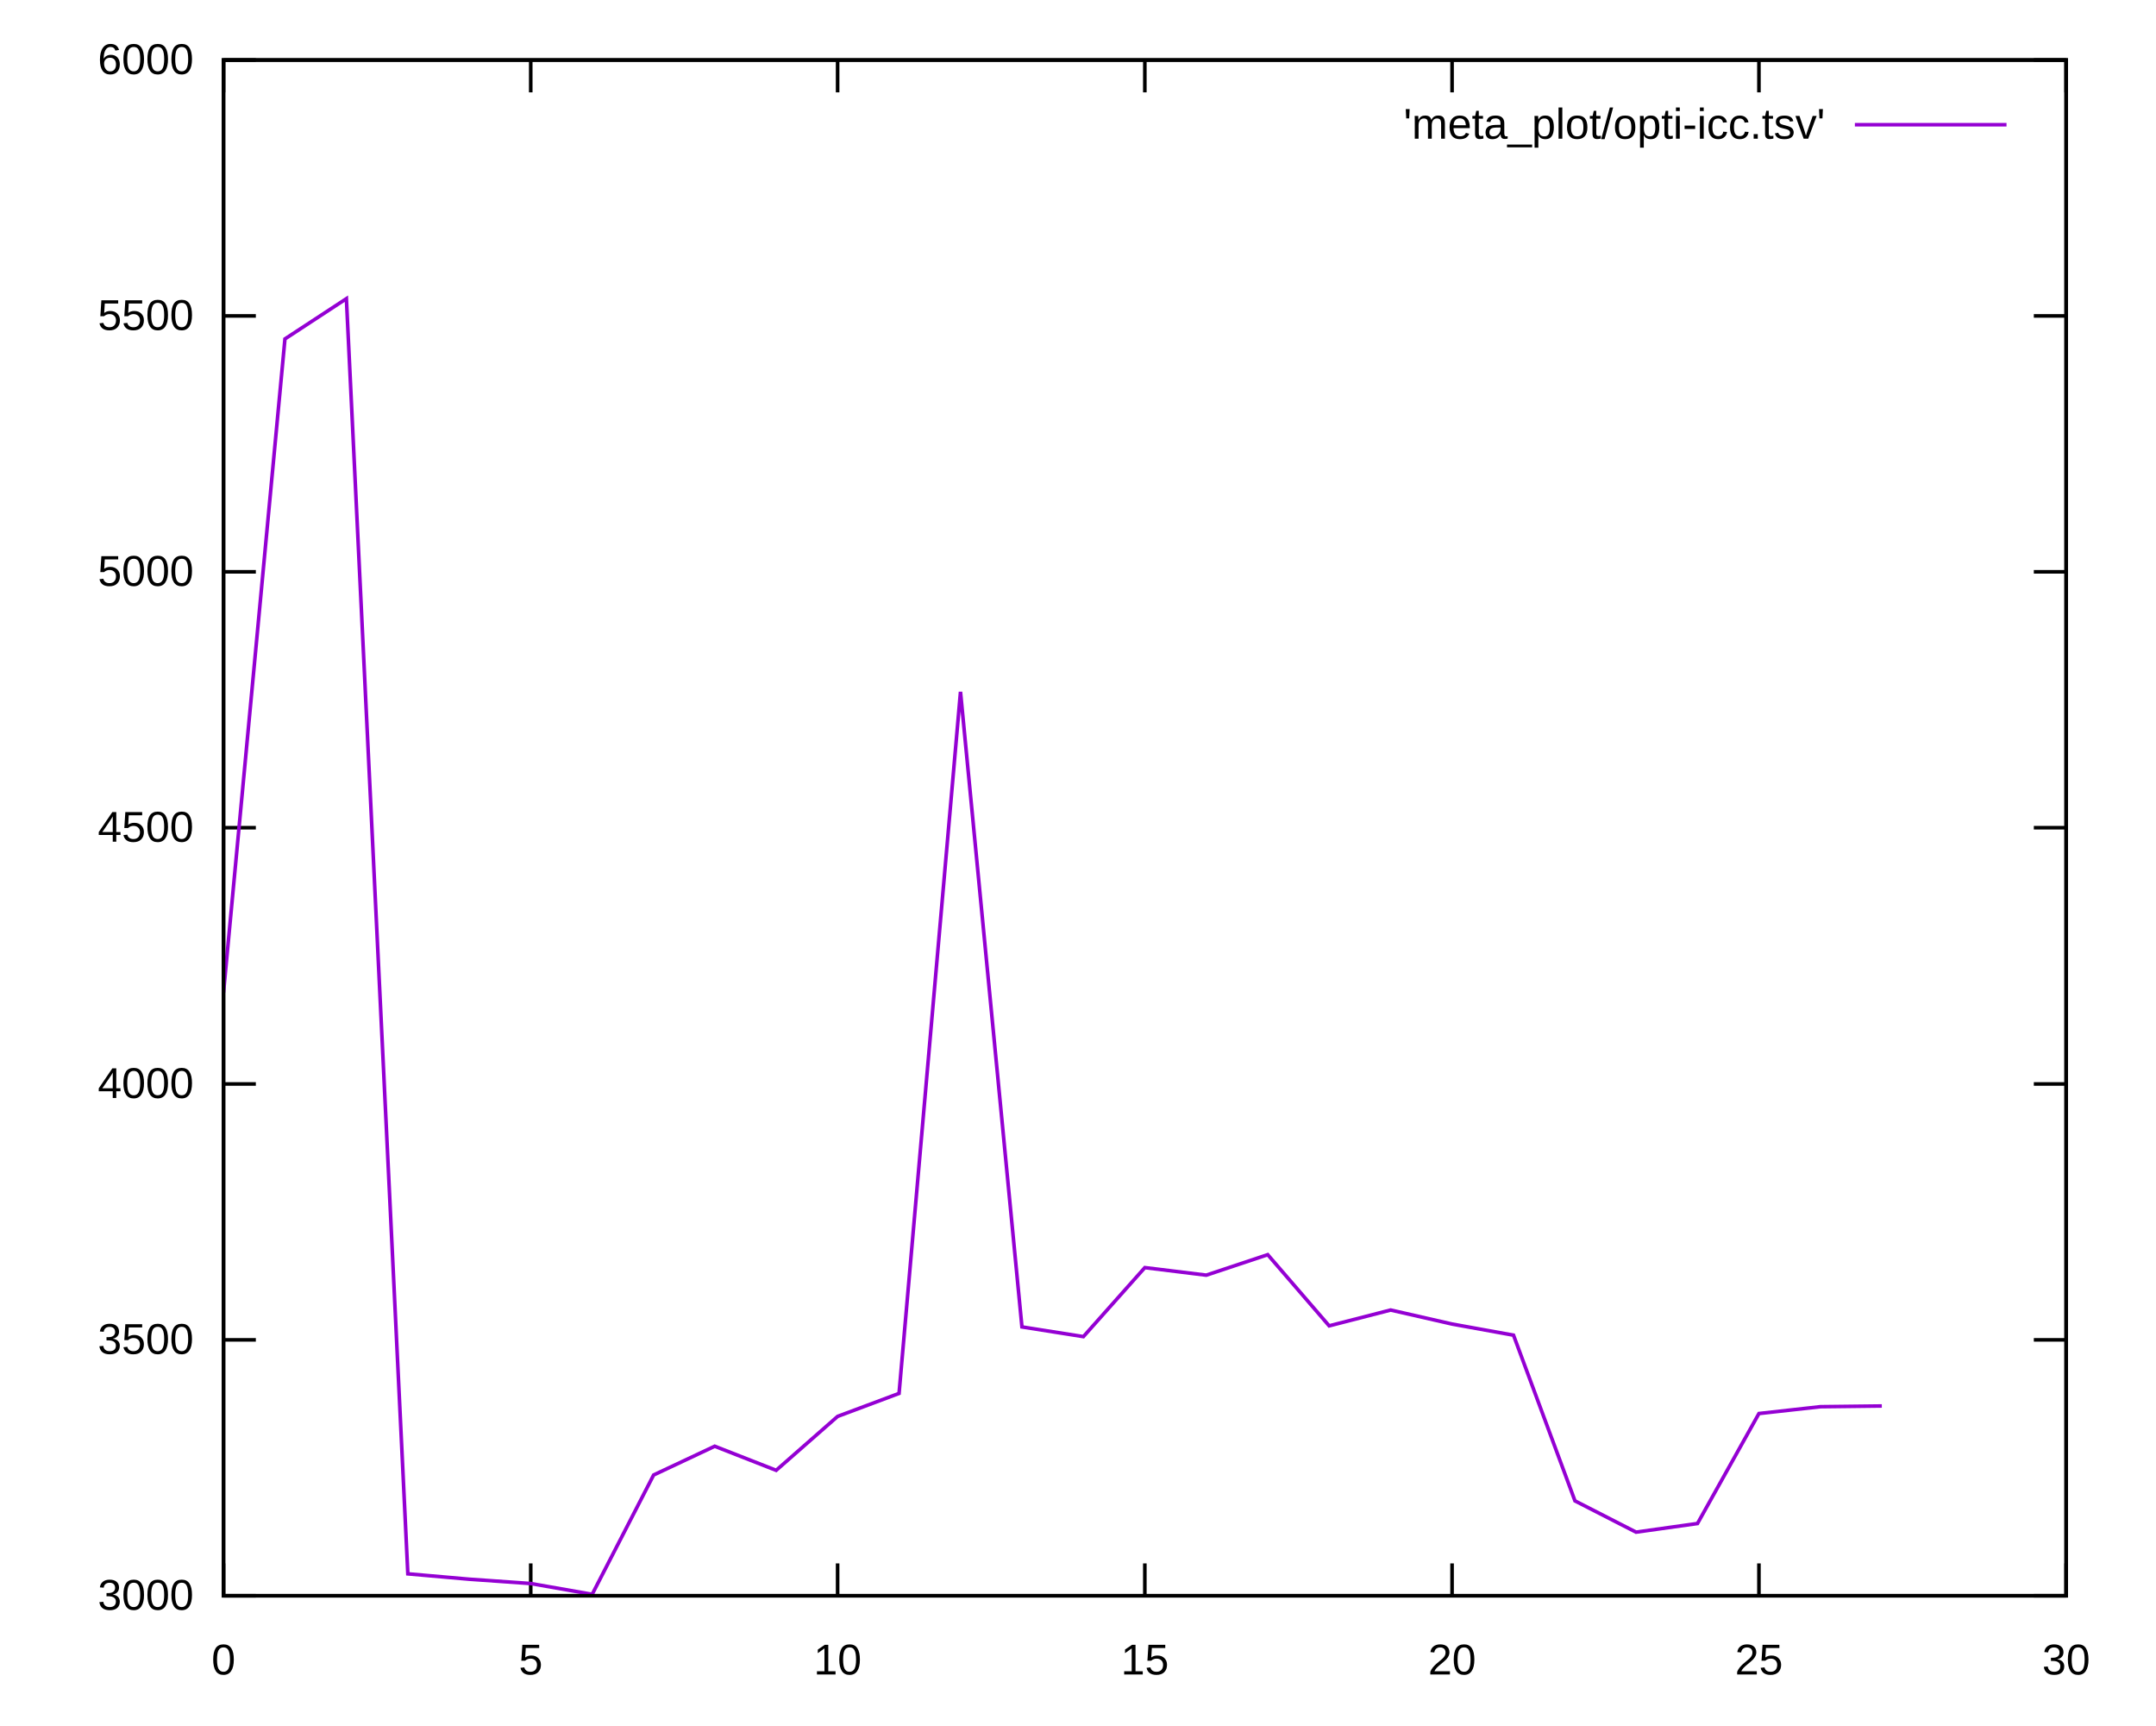
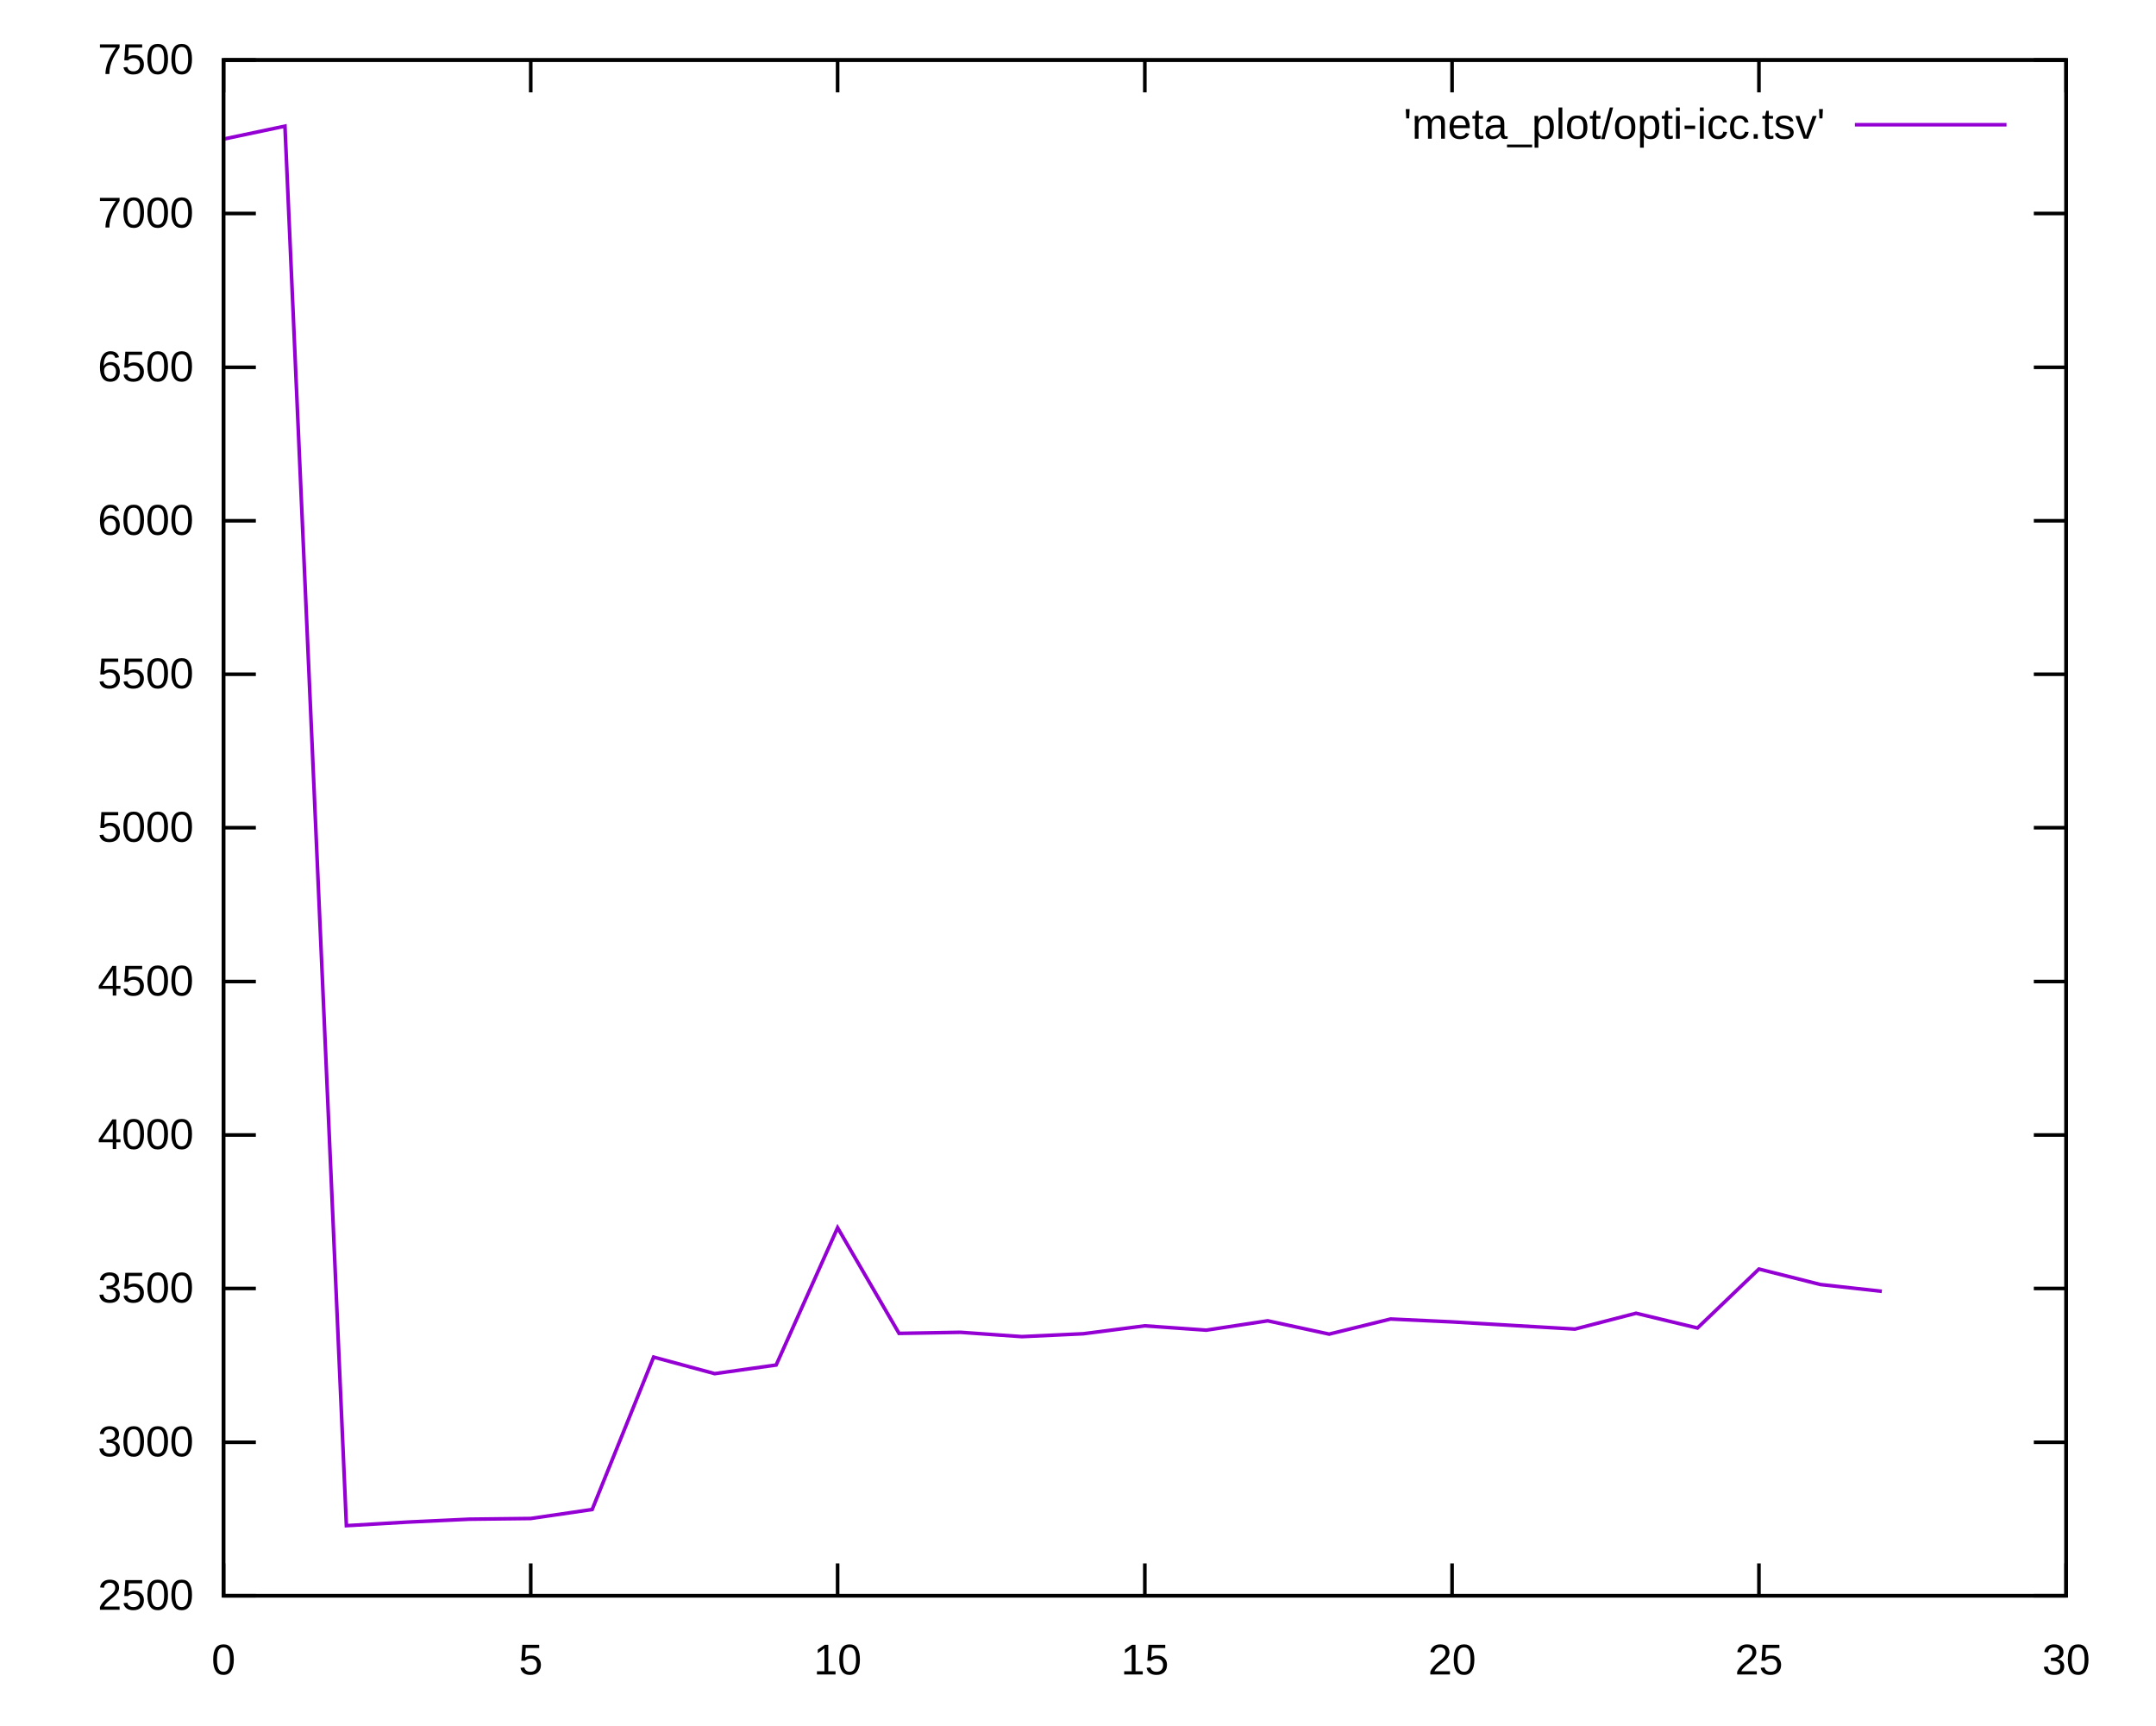
<svg xmlns="http://www.w3.org/2000/svg" xmlns:xlink="http://www.w3.org/1999/xlink" width="600" height="480" viewBox="0 0 600 480">
  <g id="gnuplot_canvas">
    <rect x="0" y="0" width="600" height="480" fill="none" />
    <defs>
      <circle id="gpDot" r="0.5" stroke-width="0.5" />
      <path id="gpPt0" stroke-width="0.222" stroke="currentColor" d="M-1,0 h2 M0,-1 v2" />
      <path id="gpPt1" stroke-width="0.222" stroke="currentColor" d="M-1,-1 L1,1 M1,-1 L-1,1" />
      <path id="gpPt2" stroke-width="0.222" stroke="currentColor" d="M-1,0 L1,0 M0,-1 L0,1 M-1,-1 L1,1 M-1,1 L1,-1" />
      <rect id="gpPt3" stroke-width="0.222" stroke="currentColor" x="-1" y="-1" width="2" height="2" />
      <rect id="gpPt4" stroke-width="0.222" stroke="currentColor" fill="currentColor" x="-1" y="-1" width="2" height="2" />
      <circle id="gpPt5" stroke-width="0.222" stroke="currentColor" cx="0" cy="0" r="1" />
      <use xlink:href="#gpPt5" id="gpPt6" fill="currentColor" stroke="none" />
      <path id="gpPt7" stroke-width="0.222" stroke="currentColor" d="M0,-1.33 L-1.33,0.67 L1.33,0.67 z" />
      <use xlink:href="#gpPt7" id="gpPt8" fill="currentColor" stroke="none" />
      <use xlink:href="#gpPt7" id="gpPt9" stroke="currentColor" transform="rotate(180)" />
      <use xlink:href="#gpPt9" id="gpPt10" fill="currentColor" stroke="none" />
      <use xlink:href="#gpPt3" id="gpPt11" stroke="currentColor" transform="rotate(45)" />
      <use xlink:href="#gpPt11" id="gpPt12" fill="currentColor" stroke="none" />
      <path id="gpPt13" stroke-width="0.222" stroke="currentColor" d="M0,1.330 L1.265,0.411 L0.782,-1.067 L-0.782,-1.076 L-1.265,0.411 z" />
      <use xlink:href="#gpPt13" id="gpPt14" fill="currentColor" stroke="none" />
      <filter id="textbox" filterUnits="objectBoundingBox" x="0" y="0" height="1" width="1">
        <feFlood flood-color="white" flood-opacity="1" result="bgnd" />
        <feComposite in="SourceGraphic" in2="bgnd" operator="atop" />
      </filter>
      <filter id="greybox" filterUnits="objectBoundingBox" x="0" y="0" height="1" width="1">
        <feFlood flood-color="lightgrey" flood-opacity="1" result="grey" />
        <feComposite in="SourceGraphic" in2="grey" operator="atop" />
      </filter>
    </defs>
    <g fill="none" color="white" stroke="currentColor" stroke-width="1.00" stroke-linecap="butt" stroke-linejoin="miter">
</g>
    <g fill="none" color="black" stroke="currentColor" stroke-width="1.00" stroke-linecap="butt" stroke-linejoin="miter">
      <path stroke="black" d="M62.2,444.0 L71.2,444.0 M575.0,444.0 L566.0,444.0  " />
      <g transform="translate(53.9,447.9)" stroke="none" fill="black" font-family="Arial" font-size="12.00" text-anchor="end">
        <text>
+           <tspan font-family="Arial"> 2500</tspan>
+         </text>
+       </g>
+     </g>
+     <g fill="none" color="black" stroke="currentColor" stroke-width="1.00" stroke-linecap="butt" stroke-linejoin="miter">
+       <path stroke="black" d="M62.2,401.3 L71.2,401.3 M575.0,401.3 L566.0,401.3  " />
+       <g transform="translate(53.9,405.2)" stroke="none" fill="black" font-family="Arial" font-size="12.00" text-anchor="end">
+         <text>
          <tspan font-family="Arial"> 3000</tspan>
        </text>
      </g>
    </g>
    <g fill="none" color="black" stroke="currentColor" stroke-width="1.00" stroke-linecap="butt" stroke-linejoin="miter">
-       <path stroke="black" d="M62.2,372.8 L71.2,372.8 M575.0,372.8 L566.0,372.8  " />
-       <g transform="translate(53.9,376.7)" stroke="none" fill="black" font-family="Arial" font-size="12.00" text-anchor="end">
+       <path stroke="black" d="M62.2,358.5 L71.2,358.5 M575.0,358.5 L566.0,358.5  " />
+       <g transform="translate(53.9,362.4)" stroke="none" fill="black" font-family="Arial" font-size="12.00" text-anchor="end">
        <text>
          <tspan font-family="Arial"> 3500</tspan>
        </text>
      </g>
    </g>
    <g fill="none" color="black" stroke="currentColor" stroke-width="1.00" stroke-linecap="butt" stroke-linejoin="miter">
-       <path stroke="black" d="M62.2,301.6 L71.2,301.6 M575.0,301.6 L566.0,301.6  " />
-       <g transform="translate(53.9,305.5)" stroke="none" fill="black" font-family="Arial" font-size="12.00" text-anchor="end">
+       <path stroke="black" d="M62.2,315.8 L71.2,315.8 M575.0,315.8 L566.0,315.8  " />
+       <g transform="translate(53.9,319.7)" stroke="none" fill="black" font-family="Arial" font-size="12.00" text-anchor="end">
        <text>
          <tspan font-family="Arial"> 4000</tspan>
+         </text>
+       </g>
+     </g>
+     <g fill="none" color="black" stroke="currentColor" stroke-width="1.00" stroke-linecap="butt" stroke-linejoin="miter">
+       <path stroke="black" d="M62.2,273.1 L71.2,273.1 M575.0,273.1 L566.0,273.1  " />
+       <g transform="translate(53.9,277.0)" stroke="none" fill="black" font-family="Arial" font-size="12.00" text-anchor="end">
+         <text>
+           <tspan font-family="Arial"> 4500</tspan>
        </text>
      </g>
    </g>
    <g fill="none" color="black" stroke="currentColor" stroke-width="1.00" stroke-linecap="butt" stroke-linejoin="miter">
      <path stroke="black" d="M62.2,230.3 L71.2,230.3 M575.0,230.3 L566.0,230.3  " />
      <g transform="translate(53.9,234.2)" stroke="none" fill="black" font-family="Arial" font-size="12.00" text-anchor="end">
        <text>
-           <tspan font-family="Arial"> 4500</tspan>
-         </text>
-       </g>
-     </g>
-     <g fill="none" color="black" stroke="currentColor" stroke-width="1.00" stroke-linecap="butt" stroke-linejoin="miter">
-       <path stroke="black" d="M62.2,159.1 L71.2,159.1 M575.0,159.1 L566.0,159.1  " />
-       <g transform="translate(53.9,163.0)" stroke="none" fill="black" font-family="Arial" font-size="12.00" text-anchor="end">
-         <text>
          <tspan font-family="Arial"> 5000</tspan>
        </text>
      </g>
    </g>
    <g fill="none" color="black" stroke="currentColor" stroke-width="1.00" stroke-linecap="butt" stroke-linejoin="miter">
-       <path stroke="black" d="M62.2,87.9 L71.2,87.9 M575.0,87.9 L566.0,87.9  " />
-       <g transform="translate(53.9,91.8)" stroke="none" fill="black" font-family="Arial" font-size="12.00" text-anchor="end">
+       <path stroke="black" d="M62.2,187.6 L71.2,187.6 M575.0,187.6 L566.0,187.6  " />
+       <g transform="translate(53.9,191.5)" stroke="none" fill="black" font-family="Arial" font-size="12.00" text-anchor="end">
        <text>
          <tspan font-family="Arial"> 5500</tspan>
+         </text>
+       </g>
+     </g>
+     <g fill="none" color="black" stroke="currentColor" stroke-width="1.00" stroke-linecap="butt" stroke-linejoin="miter">
+       <path stroke="black" d="M62.2,144.9 L71.2,144.9 M575.0,144.9 L566.0,144.9  " />
+       <g transform="translate(53.9,148.8)" stroke="none" fill="black" font-family="Arial" font-size="12.00" text-anchor="end">
+         <text>
+           <tspan font-family="Arial"> 6000</tspan>
+         </text>
+       </g>
+     </g>
+     <g fill="none" color="black" stroke="currentColor" stroke-width="1.00" stroke-linecap="butt" stroke-linejoin="miter">
+       <path stroke="black" d="M62.2,102.2 L71.2,102.2 M575.0,102.2 L566.0,102.2  " />
+       <g transform="translate(53.9,106.1)" stroke="none" fill="black" font-family="Arial" font-size="12.00" text-anchor="end">
+         <text>
+           <tspan font-family="Arial"> 6500</tspan>
+         </text>
+       </g>
+     </g>
+     <g fill="none" color="black" stroke="currentColor" stroke-width="1.00" stroke-linecap="butt" stroke-linejoin="miter">
+       <path stroke="black" d="M62.2,59.4 L71.2,59.4 M575.0,59.4 L566.0,59.4  " />
+       <g transform="translate(53.9,63.3)" stroke="none" fill="black" font-family="Arial" font-size="12.00" text-anchor="end">
+         <text>
+           <tspan font-family="Arial"> 7000</tspan>
        </text>
      </g>
    </g>
    <g fill="none" color="black" stroke="currentColor" stroke-width="1.00" stroke-linecap="butt" stroke-linejoin="miter">
      <path stroke="black" d="M62.2,16.7 L71.2,16.7 M575.0,16.7 L566.0,16.7  " />
      <g transform="translate(53.9,20.6)" stroke="none" fill="black" font-family="Arial" font-size="12.00" text-anchor="end">
        <text>
-           <tspan font-family="Arial"> 6000</tspan>
+           <tspan font-family="Arial"> 7500</tspan>
        </text>
      </g>
    </g>
    <g fill="none" color="black" stroke="currentColor" stroke-width="1.00" stroke-linecap="butt" stroke-linejoin="miter">
      <path stroke="black" d="M62.2,444.0 L62.2,435.0 M62.2,16.7 L62.2,25.7  " />
      <g transform="translate(62.2,465.9)" stroke="none" fill="black" font-family="Arial" font-size="12.00" text-anchor="middle">
        <text>
          <tspan font-family="Arial"> 0</tspan>
        </text>
      </g>
    </g>
    <g fill="none" color="black" stroke="currentColor" stroke-width="1.00" stroke-linecap="butt" stroke-linejoin="miter">
      <path stroke="black" d="M147.7,444.0 L147.7,435.0 M147.7,16.7 L147.7,25.7  " />
      <g transform="translate(147.7,465.9)" stroke="none" fill="black" font-family="Arial" font-size="12.00" text-anchor="middle">
        <text>
          <tspan font-family="Arial"> 5</tspan>
        </text>
      </g>
    </g>
    <g fill="none" color="black" stroke="currentColor" stroke-width="1.00" stroke-linecap="butt" stroke-linejoin="miter">
      <path stroke="black" d="M233.1,444.0 L233.1,435.0 M233.1,16.7 L233.1,25.7  " />
      <g transform="translate(233.1,465.9)" stroke="none" fill="black" font-family="Arial" font-size="12.00" text-anchor="middle">
        <text>
          <tspan font-family="Arial"> 10</tspan>
        </text>
      </g>
    </g>
    <g fill="none" color="black" stroke="currentColor" stroke-width="1.00" stroke-linecap="butt" stroke-linejoin="miter">
      <path stroke="black" d="M318.6,444.0 L318.6,435.0 M318.6,16.7 L318.6,25.7  " />
      <g transform="translate(318.6,465.9)" stroke="none" fill="black" font-family="Arial" font-size="12.00" text-anchor="middle">
        <text>
          <tspan font-family="Arial"> 15</tspan>
        </text>
      </g>
    </g>
    <g fill="none" color="black" stroke="currentColor" stroke-width="1.00" stroke-linecap="butt" stroke-linejoin="miter">
      <path stroke="black" d="M404.1,444.0 L404.1,435.0 M404.1,16.7 L404.1,25.7  " />
      <g transform="translate(404.1,465.9)" stroke="none" fill="black" font-family="Arial" font-size="12.00" text-anchor="middle">
        <text>
          <tspan font-family="Arial"> 20</tspan>
        </text>
      </g>
    </g>
    <g fill="none" color="black" stroke="currentColor" stroke-width="1.00" stroke-linecap="butt" stroke-linejoin="miter">
      <path stroke="black" d="M489.5,444.0 L489.5,435.0 M489.5,16.7 L489.5,25.7  " />
      <g transform="translate(489.5,465.9)" stroke="none" fill="black" font-family="Arial" font-size="12.00" text-anchor="middle">
        <text>
          <tspan font-family="Arial"> 25</tspan>
        </text>
      </g>
    </g>
    <g fill="none" color="black" stroke="currentColor" stroke-width="1.00" stroke-linecap="butt" stroke-linejoin="miter">
      <path stroke="black" d="M575.0,444.0 L575.0,435.0 M575.0,16.7 L575.0,25.7  " />
      <g transform="translate(575.0,465.9)" stroke="none" fill="black" font-family="Arial" font-size="12.00" text-anchor="middle">
        <text>
          <tspan font-family="Arial"> 30</tspan>
        </text>
      </g>
    </g>
    <g fill="none" color="black" stroke="currentColor" stroke-width="1.00" stroke-linecap="butt" stroke-linejoin="miter">
</g>
    <g fill="none" color="black" stroke="currentColor" stroke-width="1.00" stroke-linecap="butt" stroke-linejoin="miter">
      <path stroke="black" d="M62.2,16.7 L62.2,444.0 L575.0,444.0 L575.0,16.7 L62.2,16.7 Z  " />
    </g>
    <g fill="none" color="black" stroke="currentColor" stroke-width="1.00" stroke-linecap="butt" stroke-linejoin="miter">
</g>
    <g id="gnuplot_plot_1">
      <g fill="none" color="black" stroke="currentColor" stroke-width="1.00" stroke-linecap="butt" stroke-linejoin="miter">
        <g transform="translate(507.9,38.6)" stroke="none" fill="black" font-family="Arial" font-size="12.00" text-anchor="end">
          <text>'meta_plot/opti-icc.tsv'</text>
        </g>
      </g>
      <g fill="none" color="black" stroke="currentColor" stroke-width="1.00" stroke-linecap="butt" stroke-linejoin="miter">
-         <path stroke="rgb(148,   0, 211)" d="M516.2,34.7 L558.4,34.7 M62.2,276.2 L79.3,94.3 L96.4,83.1 L113.5,437.9 L130.6,439.4 L147.7,440.6   L164.8,443.6 L181.9,410.4 L198.9,402.4 L216.0,409.1 L233.1,394.1 L250.2,387.7 L267.3,192.5 L284.4,369.2   L301.5,371.9 L318.6,352.7 L335.7,354.8 L352.8,349.1 L369.9,368.9 L387.0,364.5 L404.1,368.4 L421.2,371.5   L438.3,417.6 L455.3,426.3 L472.4,423.9 L489.5,393.3 L506.6,391.4 L523.7,391.2  " />
+         <path stroke="rgb(148,   0, 211)" d="M516.2,34.7 L558.4,34.7 M62.2,38.7 L79.3,35.1 L96.4,424.5 L113.5,423.5 L130.6,422.7 L147.7,422.5   L164.8,420.0 L181.9,377.6 L198.9,382.2 L216.0,379.8 L233.1,341.6 L250.2,371.0 L267.3,370.7 L284.4,371.9   L301.5,371.1 L318.6,368.9 L335.7,370.1 L352.8,367.5 L369.9,371.2 L387.0,367.0 L404.1,367.8 L421.2,368.8   L438.3,369.8 L455.3,365.4 L472.4,369.5 L489.5,353.1 L506.6,357.4 L523.7,359.3  " />
      </g>
    </g>
    <g fill="none" color="white" stroke="rgb(148,   0, 211)" stroke-width="2.00" stroke-linecap="butt" stroke-linejoin="miter">
</g>
    <g fill="none" color="black" stroke="currentColor" stroke-width="2.00" stroke-linecap="butt" stroke-linejoin="miter">
</g>
    <g fill="none" color="black" stroke="black" stroke-width="1.00" stroke-linecap="butt" stroke-linejoin="miter">
</g>
    <g fill="none" color="black" stroke="currentColor" stroke-width="1.00" stroke-linecap="butt" stroke-linejoin="miter">
      <path stroke="black" d="M62.2,16.7 L62.2,444.0 L575.0,444.0 L575.0,16.7 L62.2,16.7 Z  " />
    </g>
    <g fill="none" color="black" stroke="currentColor" stroke-width="1.00" stroke-linecap="butt" stroke-linejoin="miter">
</g>
  </g>
</svg>
